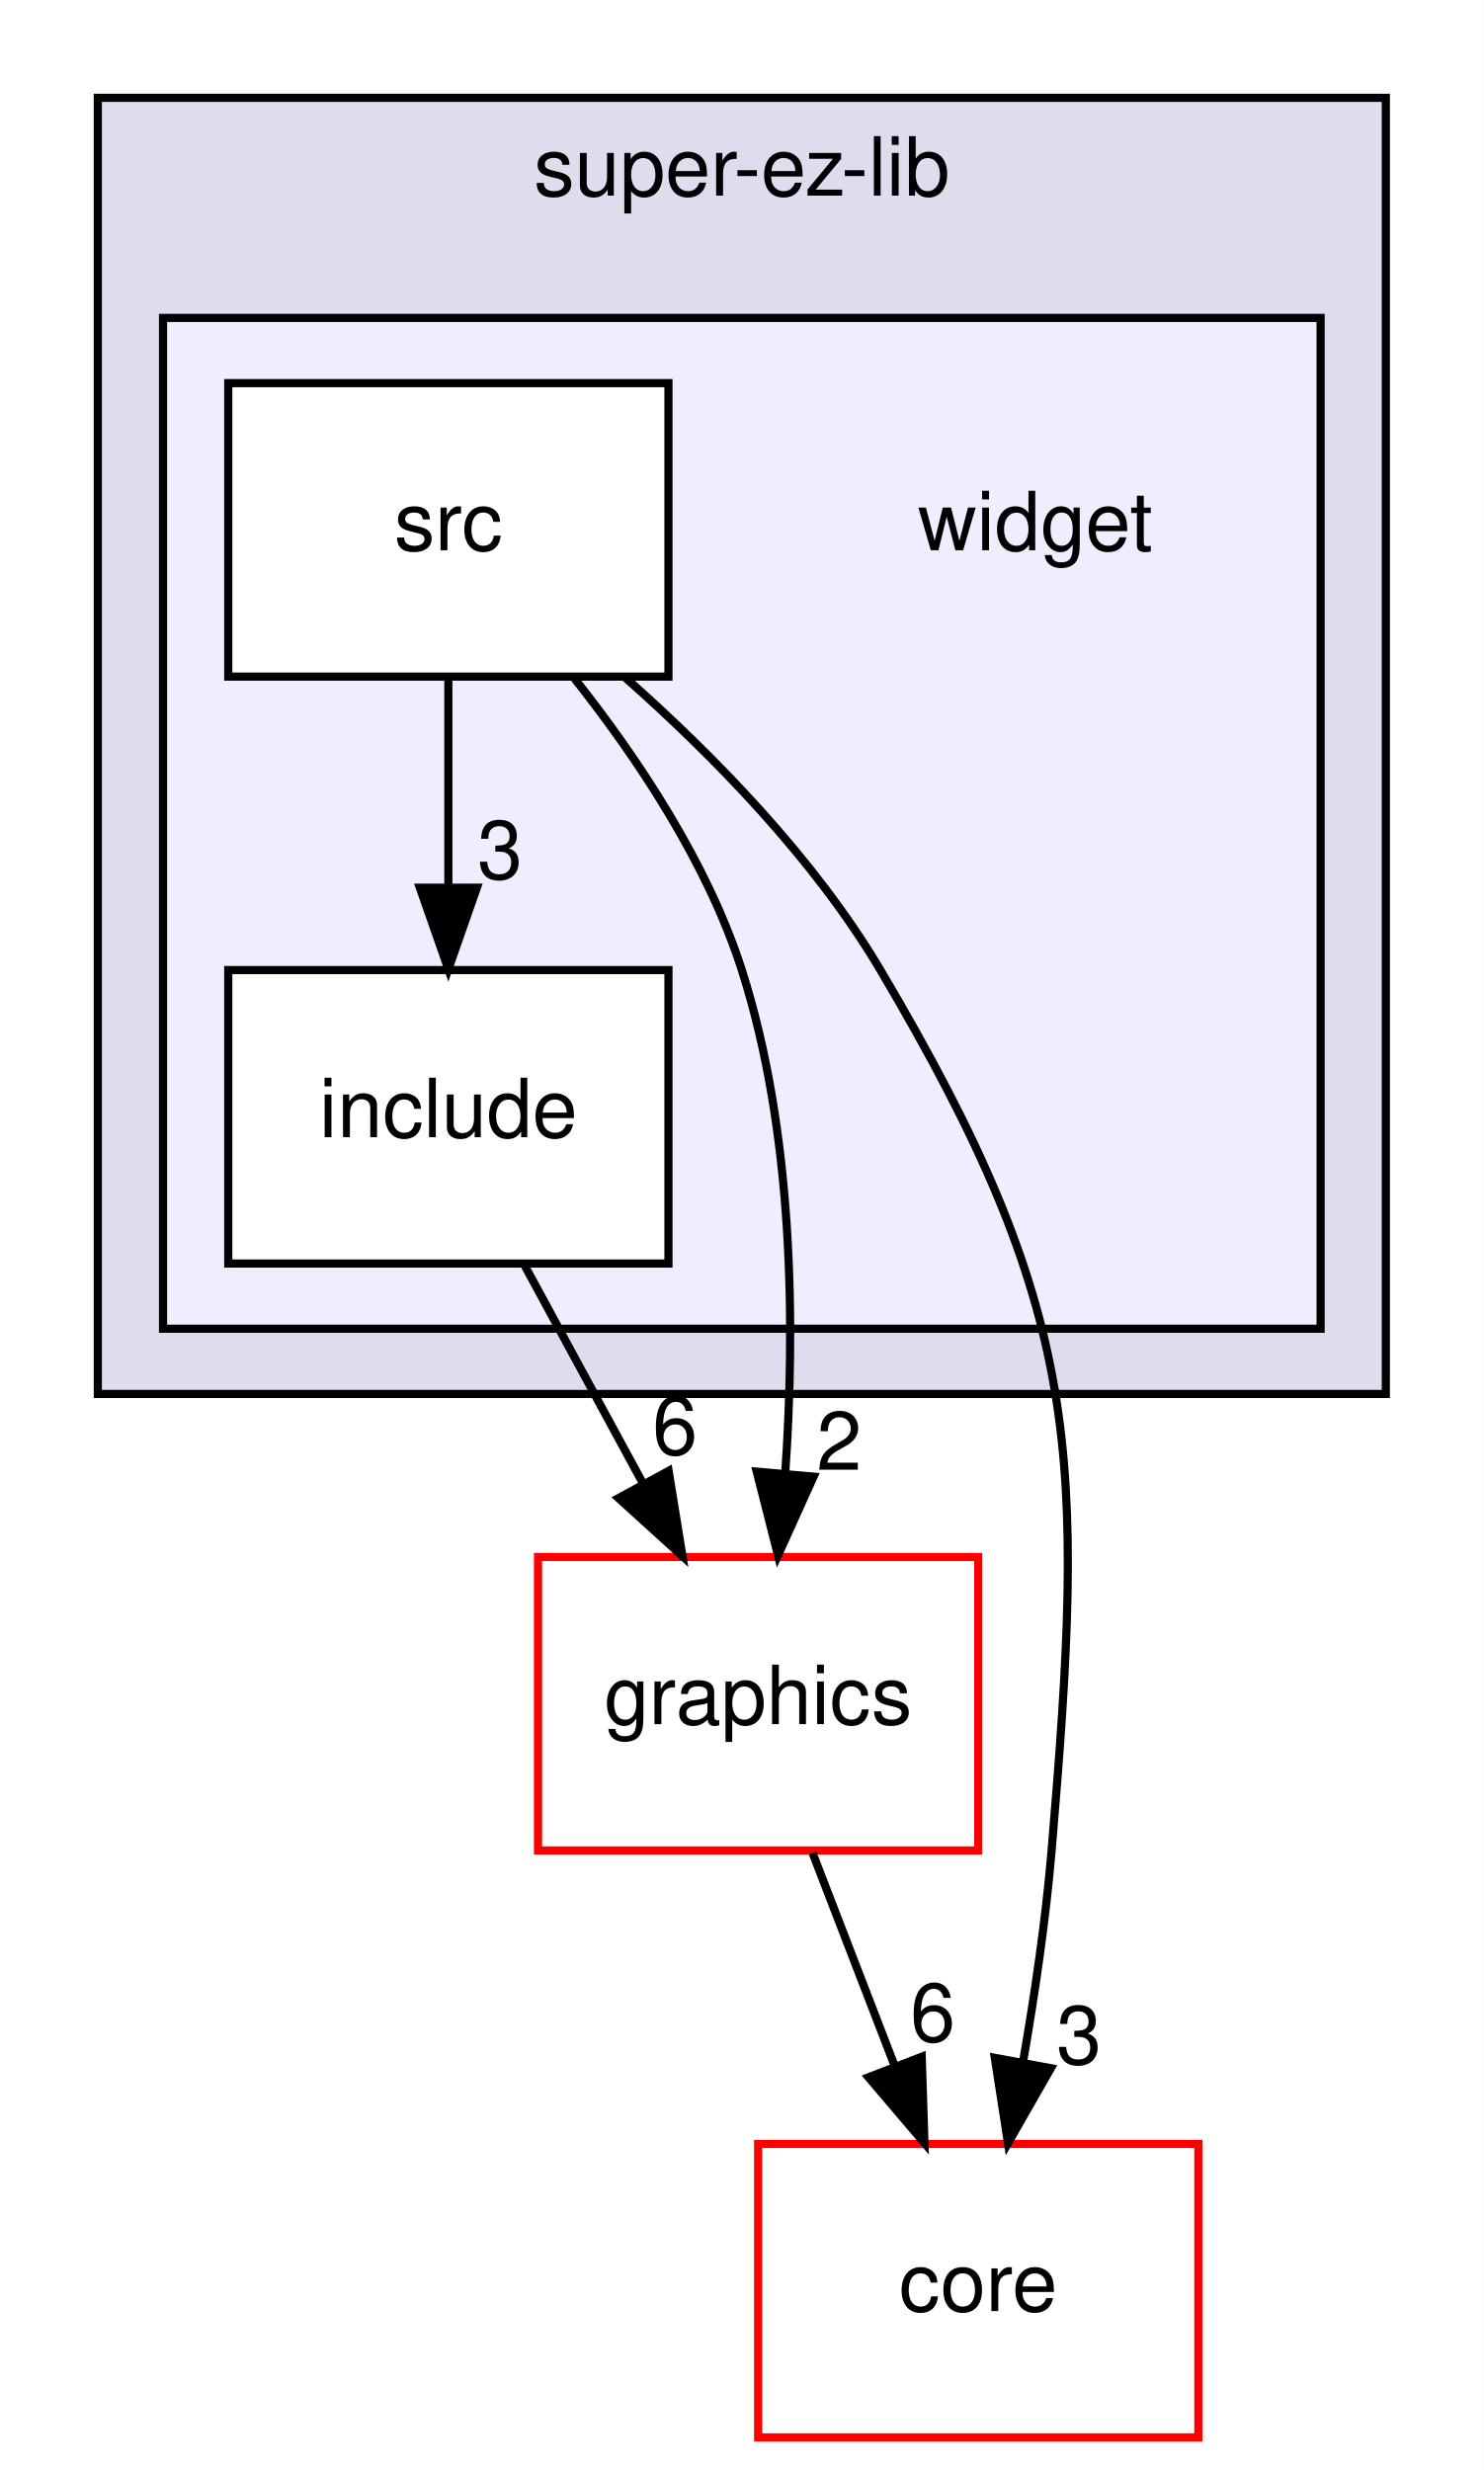
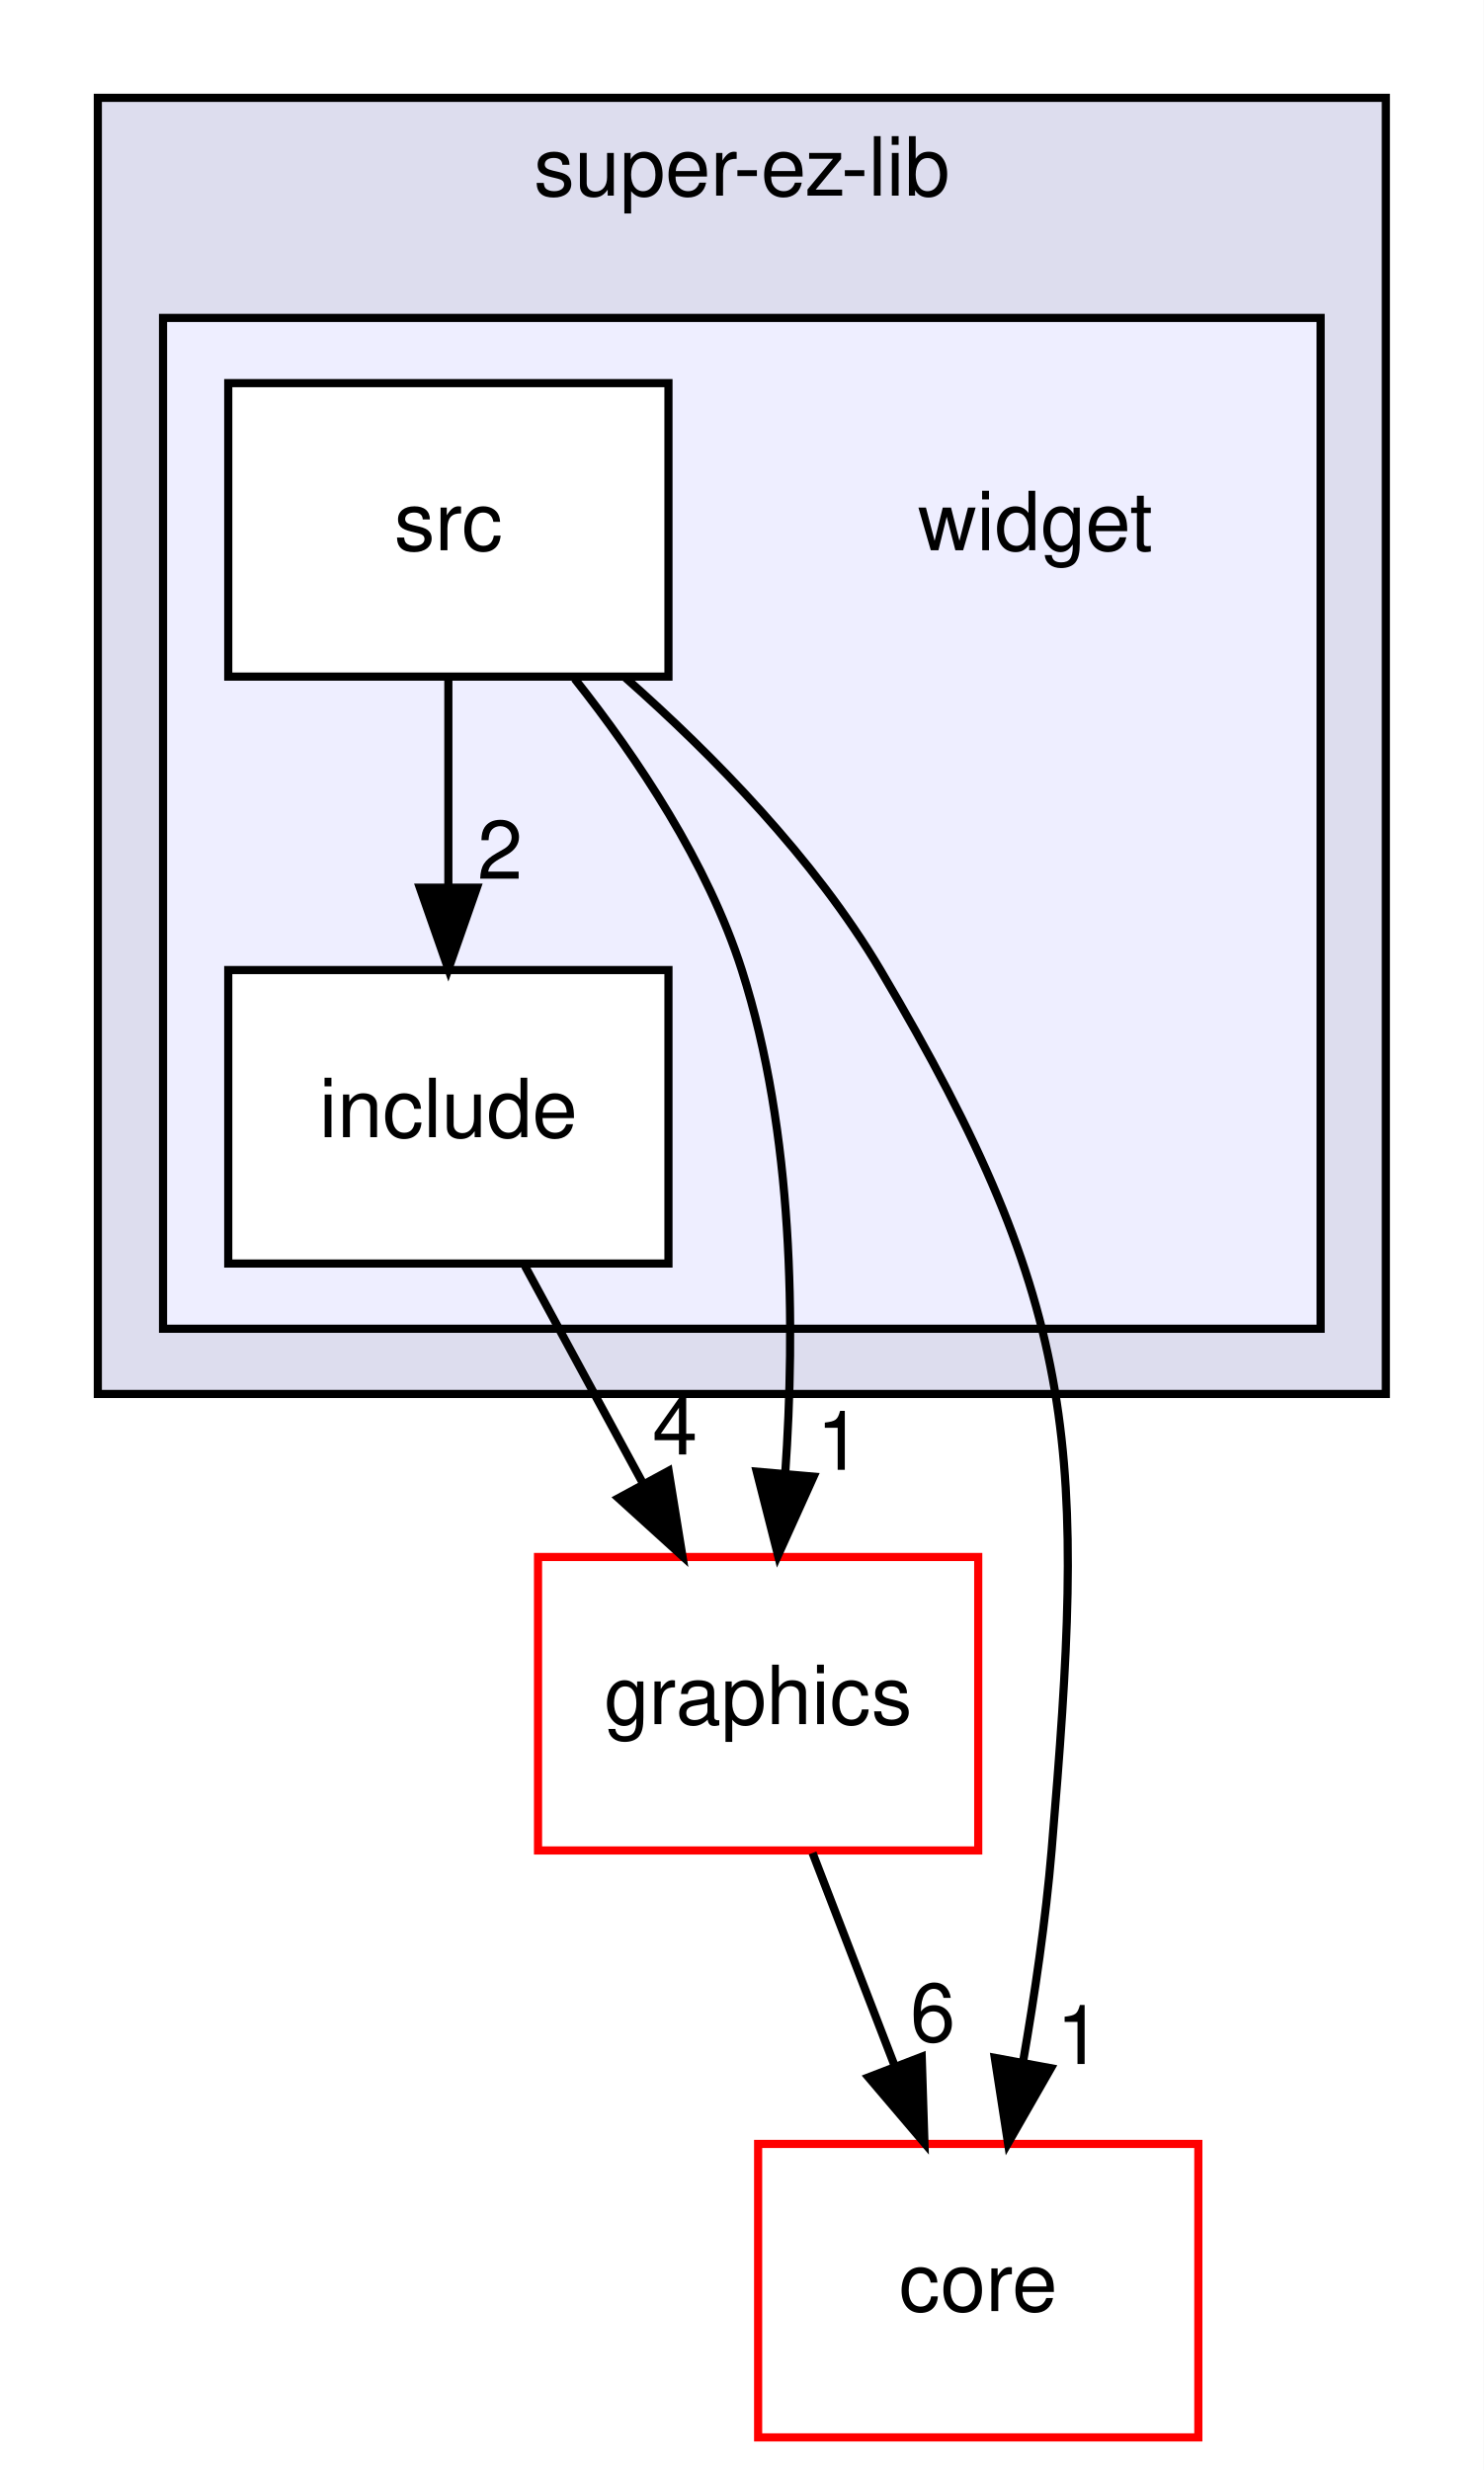
<svg xmlns="http://www.w3.org/2000/svg" xmlns:xlink="http://www.w3.org/1999/xlink" width="182pt" height="303pt" viewBox="0.00 0.00 182.00 303.00">
  <g id="graph0" class="graph" transform="scale(1 1) rotate(0) translate(4 299)">
    <polygon fill="white" stroke="none" points="-4,4 -4,-299 178,-299 178,4 -4,4" />
    <g id="clust1" class="cluster">
      <g id="a_clust1">
        <a xlink:href="dir_136dfff0b8dc84fd05057dbd6fffcd12.html" target="_top" xlink:title="super-ez-lib">
          <polygon fill="#ddddee" stroke="black" points="8,-128 8,-287 166,-287 166,-128 8,-128" />
          <text text-anchor="middle" x="87" y="-275" font-family="Helvetica,sans-Serif" font-size="10.00">super-ez-lib</text>
        </a>
      </g>
    </g>
    <g id="clust2" class="cluster">
      <g id="a_clust2">
        <a xlink:href="dir_21d6cd99624d45f807de4337bcc2f4c1.html" target="_top">
          <polygon fill="#eeeeff" stroke="black" points="16,-136 16,-260 158,-260 158,-136 16,-136" />
        </a>
      </g>
    </g>
    <g id="node1" class="node">
      <text text-anchor="middle" x="123" y="-231.5" font-family="Helvetica,sans-Serif" font-size="10.00">widget</text>
    </g>
    <g id="node2" class="node">
      <g id="a_node2">
        <a xlink:href="dir_413cf50c4457cdd0fe9b5375cd6b4ea3.html" target="_top" xlink:title="include">
          <polygon fill="white" stroke="black" points="78,-180 24,-180 24,-144 78,-144 78,-180" />
          <text text-anchor="middle" x="51" y="-159.5" font-family="Helvetica,sans-Serif" font-size="10.00">include</text>
        </a>
      </g>
    </g>
    <g id="node5" class="node">
      <g id="a_node5">
        <a xlink:href="dir_0d958518482f4d17b72ebe010e78aca5.html" target="_top" xlink:title="graphics">
          <polygon fill="white" stroke="red" points="116,-108 62,-108 62,-72 116,-72 116,-108" />
          <text text-anchor="middle" x="89" y="-87.5" font-family="Helvetica,sans-Serif" font-size="10.00">graphics</text>
        </a>
      </g>
    </g>
    <g id="edge1" class="edge">
      <path fill="none" stroke="black" d="M60.393,-143.697C64.765,-135.644 70.057,-125.894 74.895,-116.982" />
      <polygon fill="black" stroke="black" points="78.02,-118.563 79.715,-108.104 71.868,-115.223 78.02,-118.563" />
      <g id="a_edge1-headlabel">
-         <a xlink:href="dir_000008_000013.html" target="_top" xlink:title="6">
-           <text text-anchor="middle" x="78.8" y="-120.576" font-family="Helvetica,sans-Serif" font-size="10.00">6</text>
+         <a xlink:href="dir_000015_000010.html" target="_top" xlink:title="4">
+           <text text-anchor="middle" x="78.8" y="-120.576" font-family="Helvetica,sans-Serif" font-size="10.00">4</text>
        </a>
      </g>
    </g>
    <g id="node3" class="node">
      <g id="a_node3">
        <a xlink:href="dir_138234855c052898274b7d9e1c93f3a3.html" target="_top" xlink:title="src">
          <polygon fill="white" stroke="black" points="78,-252 24,-252 24,-216 78,-216 78,-252" />
          <text text-anchor="middle" x="51" y="-231.5" font-family="Helvetica,sans-Serif" font-size="10.00">src</text>
        </a>
      </g>
    </g>
    <g id="edge3" class="edge">
      <path fill="none" stroke="black" d="M51,-215.697C51,-207.983 51,-198.712 51,-190.112" />
      <polygon fill="black" stroke="black" points="54.5,-190.104 51,-180.104 47.5,-190.104 54.5,-190.104" />
      <g id="a_edge3-headlabel">
-         <a xlink:href="dir_000007_000008.html" target="_top" xlink:title="3">
-           <text text-anchor="middle" x="57.339" y="-191.199" font-family="Helvetica,sans-Serif" font-size="10.00">3</text>
+         <a xlink:href="dir_000014_000015.html" target="_top" xlink:title="2">
+           <text text-anchor="middle" x="57.339" y="-191.199" font-family="Helvetica,sans-Serif" font-size="10.00">2</text>
        </a>
      </g>
    </g>
    <g id="node4" class="node">
      <g id="a_node4">
        <a xlink:href="dir_c0bc96c2a96f7510267014d44ca54e24.html" target="_top" xlink:title="core">
          <polygon fill="white" stroke="red" points="143,-36 89,-36 89,-0 143,-0 143,-36" />
          <text text-anchor="middle" x="116" y="-15.5" font-family="Helvetica,sans-Serif" font-size="10.00">core</text>
        </a>
      </g>
    </g>
    <g id="edge2" class="edge">
      <path fill="none" stroke="black" d="M72.713,-215.866C83.495,-206.338 95.912,-193.66 104,-180 128.914,-137.924 129.108,-120.726 125,-72 124.283,-63.499 122.931,-54.312 121.488,-46.012" />
      <polygon fill="black" stroke="black" points="124.914,-45.289 119.654,-36.093 118.031,-46.562 124.914,-45.289" />
      <g id="a_edge2-headlabel">
-         <a xlink:href="dir_000007_000003.html" target="_top" xlink:title="3">
-           <text text-anchor="middle" x="128.36" y="-45.807" font-family="Helvetica,sans-Serif" font-size="10.00">3</text>
+         <a xlink:href="dir_000014_000003.html" target="_top" xlink:title="1">
+           <text text-anchor="middle" x="128.36" y="-45.807" font-family="Helvetica,sans-Serif" font-size="10.00">1</text>
        </a>
      </g>
    </g>
    <g id="edge4" class="edge">
      <path fill="none" stroke="black" d="M66.492,-215.737C74.221,-205.983 82.798,-193.137 87,-180 93.385,-160.036 93.567,-136.246 92.325,-118.287" />
      <polygon fill="black" stroke="black" points="95.801,-117.858 91.439,-108.203 88.828,-118.471 95.801,-117.858" />
      <g id="a_edge4-headlabel">
-         <a xlink:href="dir_000007_000013.html" target="_top" xlink:title="2">
-           <text text-anchor="middle" x="98.944" y="-118.69" font-family="Helvetica,sans-Serif" font-size="10.00">2</text>
+         <a xlink:href="dir_000014_000010.html" target="_top" xlink:title="1">
+           <text text-anchor="middle" x="98.944" y="-118.69" font-family="Helvetica,sans-Serif" font-size="10.00">1</text>
        </a>
      </g>
    </g>
    <g id="edge5" class="edge">
      <path fill="none" stroke="black" d="M95.674,-71.697C98.715,-63.813 102.383,-54.304 105.761,-45.546" />
      <polygon fill="black" stroke="black" points="109.069,-46.694 109.403,-36.104 102.538,-44.175 109.069,-46.694" />
      <g id="a_edge5-headlabel">
-         <a xlink:href="dir_000013_000003.html" target="_top" xlink:title="6">
+         <a xlink:href="dir_000010_000003.html" target="_top" xlink:title="6">
          <text text-anchor="middle" x="110.425" y="-48.569" font-family="Helvetica,sans-Serif" font-size="10.00">6</text>
        </a>
      </g>
    </g>
  </g>
</svg>
